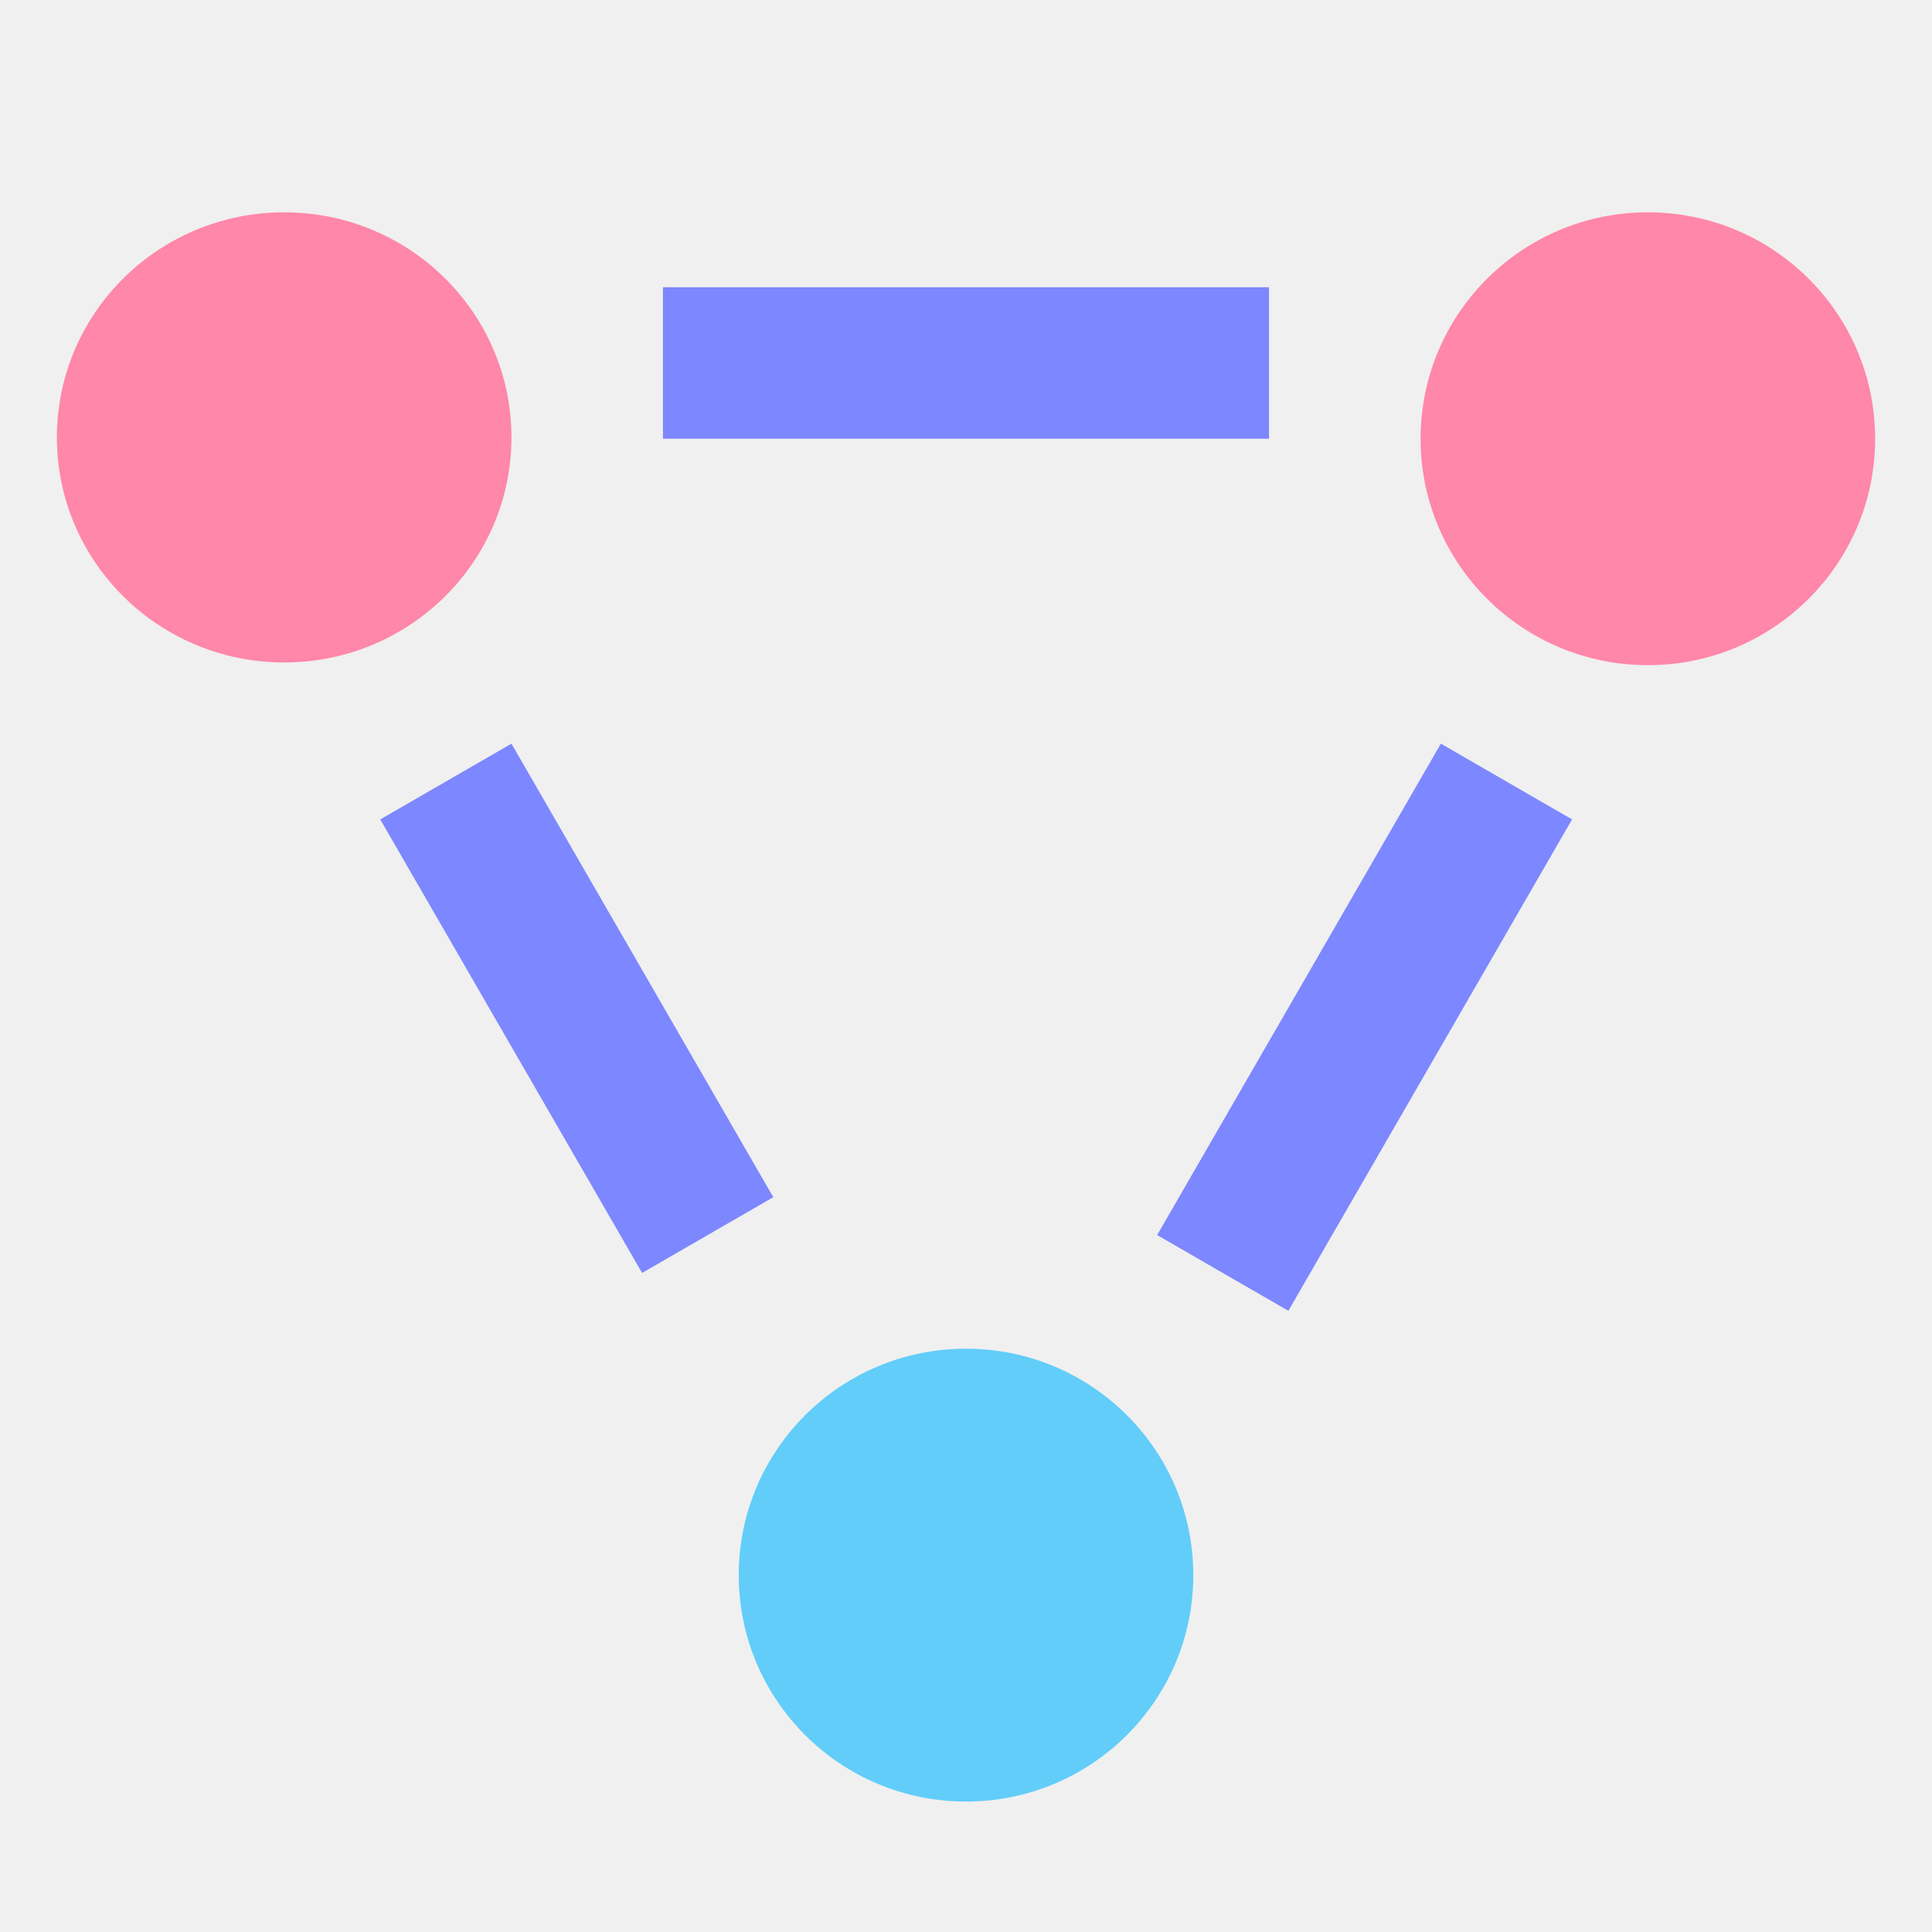
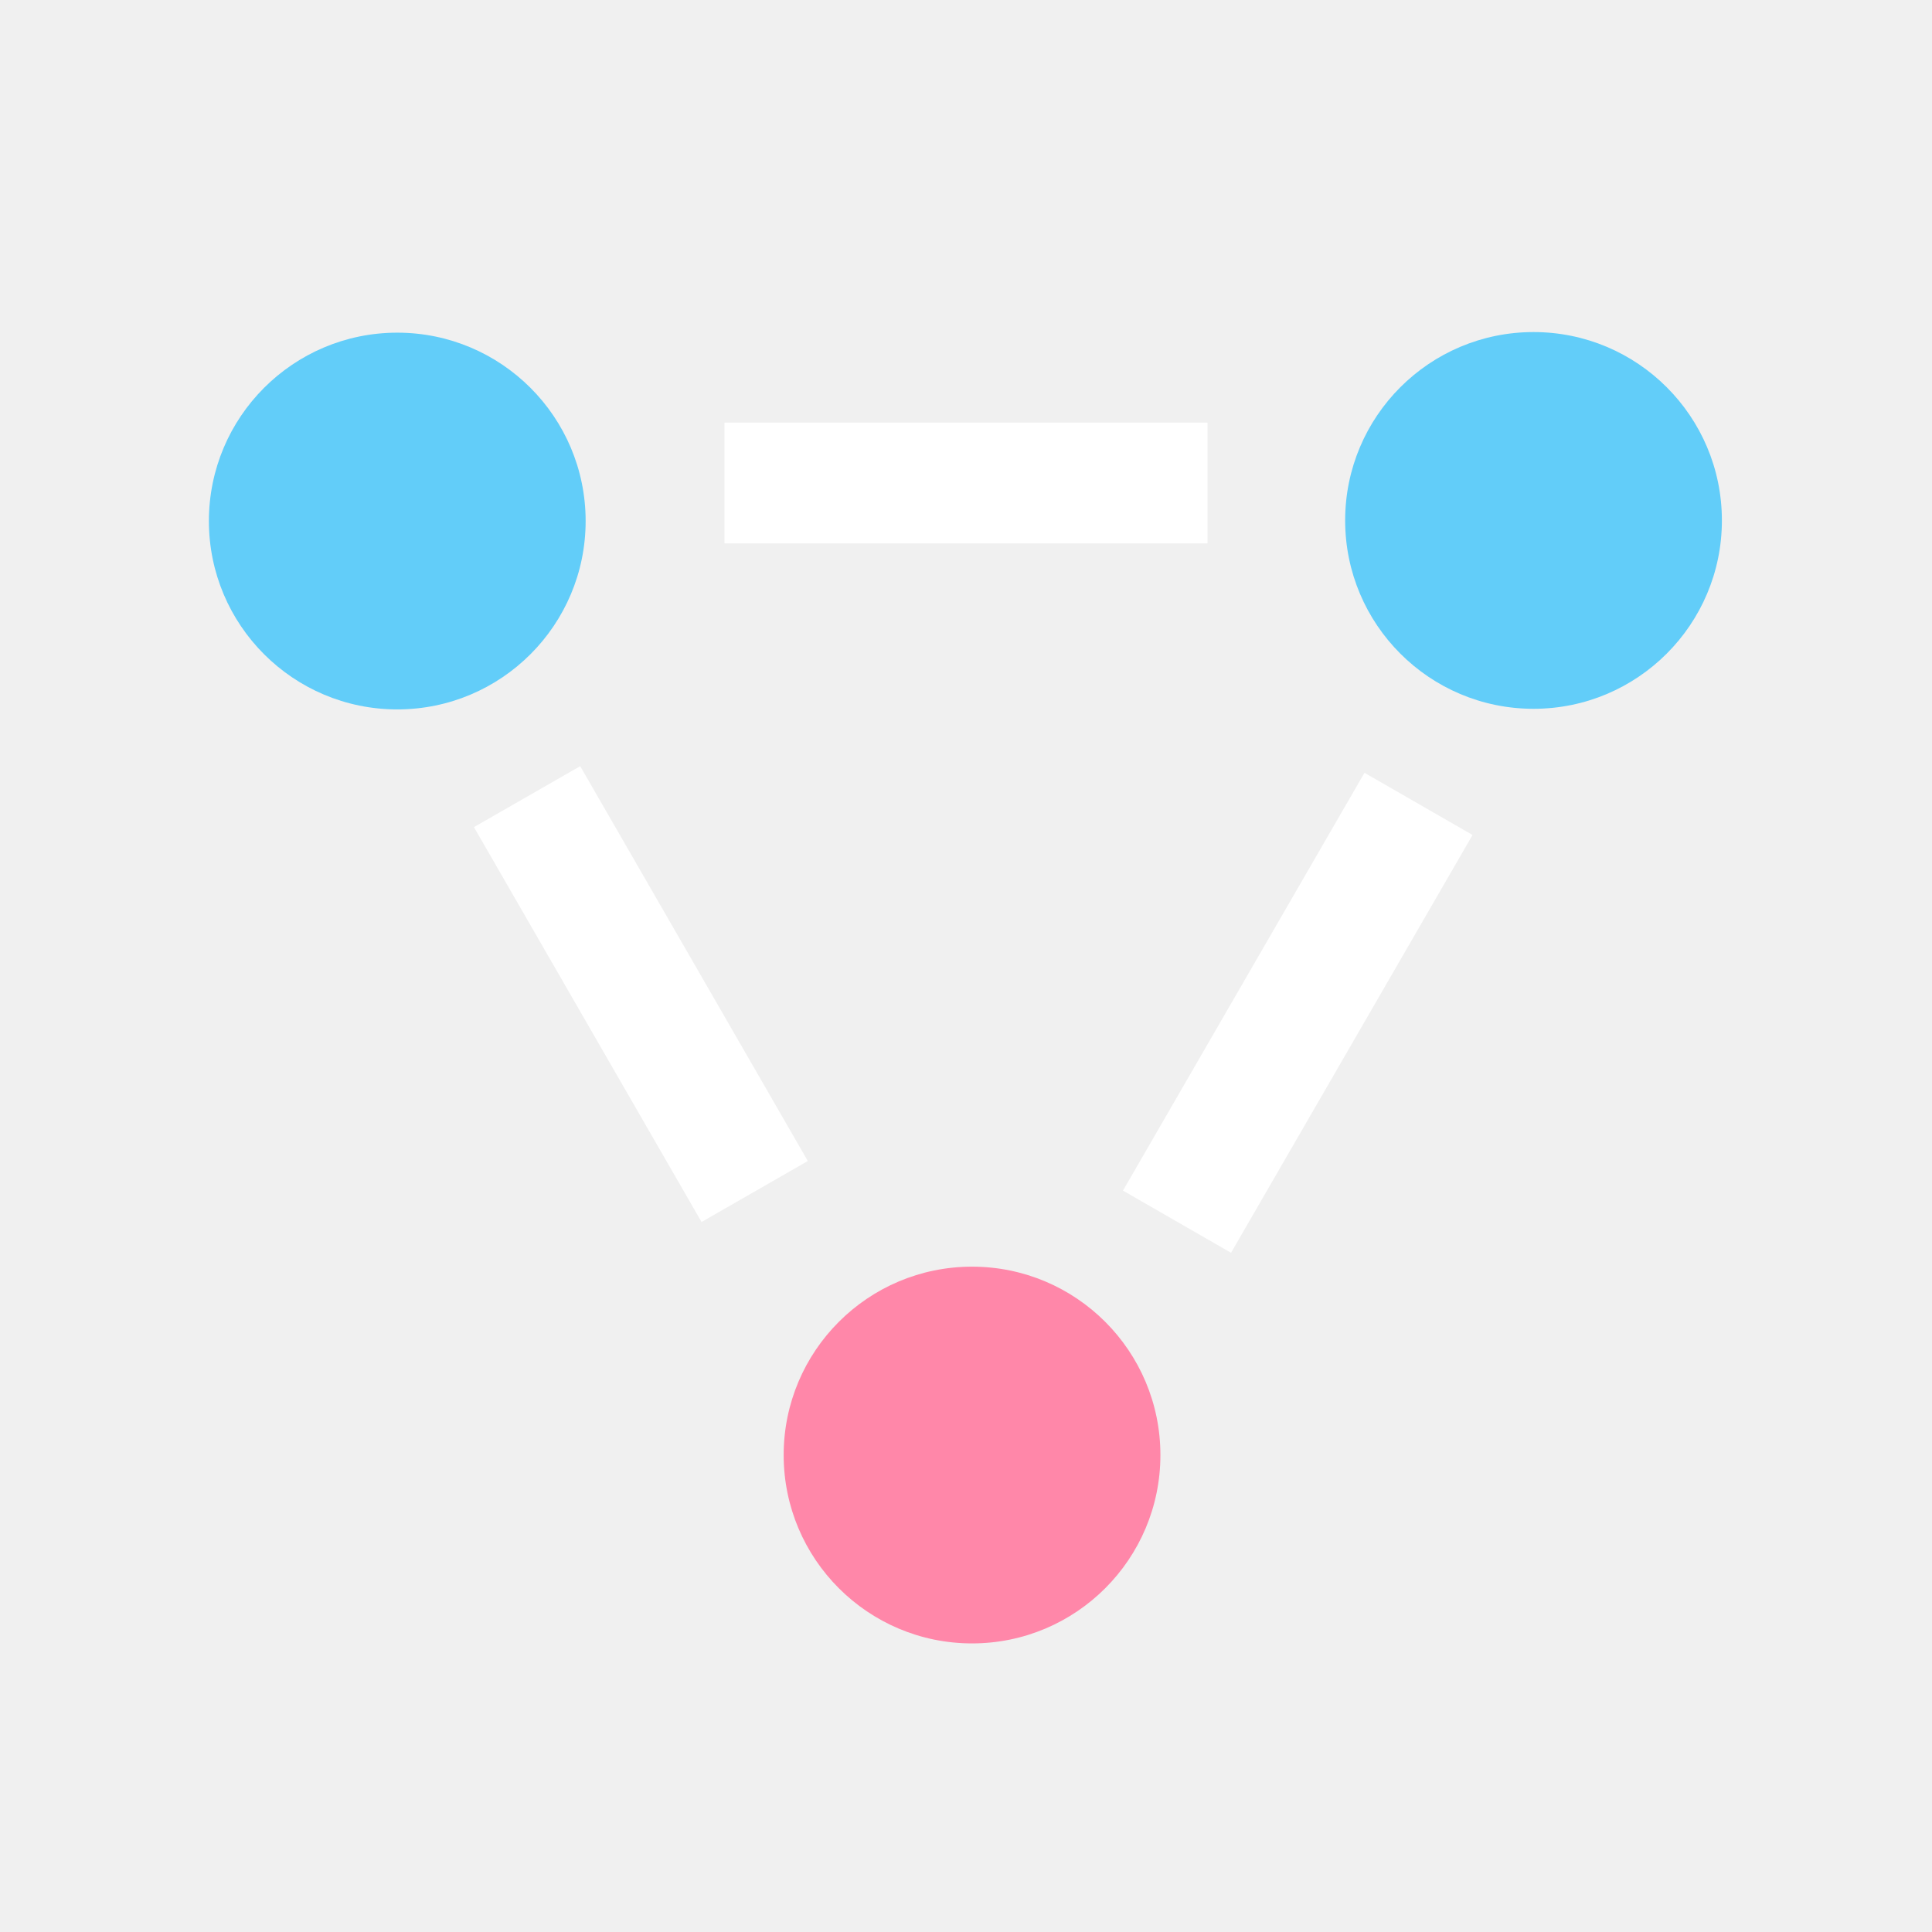
- <svg xmlns="http://www.w3.org/2000/svg" width="100%" height="100%" viewBox="0 0 32 32" version="1.1" xml:space="preserve" style="fill-rule:evenodd;clip-rule:evenodd;stroke-linejoin:round;stroke-miterlimit:2;" id="svg8">
-   <defs id="defs8" />
-   <g transform="matrix(1.387048,0,0,1.387048,-1063.123,-6.22622)" id="g8">
-     <g id="Weld" transform="translate(656,0.0241185)">
-       <rect x="106" y="0" width="32" height="32" style="fill:none" id="rect1" />
-       <g transform="translate(-665,4)" id="g7">
-         <g transform="matrix(0,0.772544,-0.775424,0,863.767,-0.090176)" id="g1">
-           <circle cx="7.5" cy="88.5" r="3.5" style="fill:#ff87a9" id="circle1" />
-         </g>
-         <g transform="matrix(0,0.772544,-0.775424,0,855.625,13.4797)" id="g2">
-           <circle cx="7.5" cy="88.5" r="3.5" style="fill:#62cdf9" id="circle2" />
-         </g>
-         <g transform="matrix(0,0.767935,-0.775424,0,847.483,-0.0717384)" id="g3">
-           <circle cx="7.5" cy="88.5" r="3.5" style="fill:#ff87a9" id="circle3" />
-         </g>
-         <g transform="matrix(0,0.904661,-0.904661,0,873.847,-1.53338)" id="g4">
-           <rect x="6" y="92" width="2" height="8" style="fill:#7d87ff" id="rect3" />
-         </g>
-         <g transform="matrix(0.783459,0.45233,-0.423485,0.733497,826.93,-60.8508)" id="g5">
-           <rect x="6" y="92" width="2" height="8" style="fill:#7d87ff" id="rect4" />
-         </g>
-         <g transform="matrix(0.783459,-0.45233,0.390841,0.676956,739.347,-49.3163)" id="g6">
-           <rect x="6" y="92" width="2" height="8" style="fill:#7d87ff" id="rect5" />
-         </g>
-       </g>
-     </g>
+ <svg xmlns="http://www.w3.org/2000/svg" width="32" height="32" viewBox="0 0 32 32">
+   <g fill="#ffffff">
+     <rect x="12" y="7" width="8" height="2" />
+     <path d="m22.6 12.8 1.79 1.03-4 6.92-1.79-1.03z" />
+     <path d="m7.85 13.7 1.76-1.01 3.77 6.54-1.76 1.01z" />
  </g>
+   <circle cx="16.1" cy="24.1" r="3.12" fill="#ff87a9" />
+   <circle cx="25.4" cy="8.62" r="3.12" fill="#62cdf9" />
+   <circle cx="6.58" cy="8.63" r="3.12" fill="#62cdf9" />
</svg>
